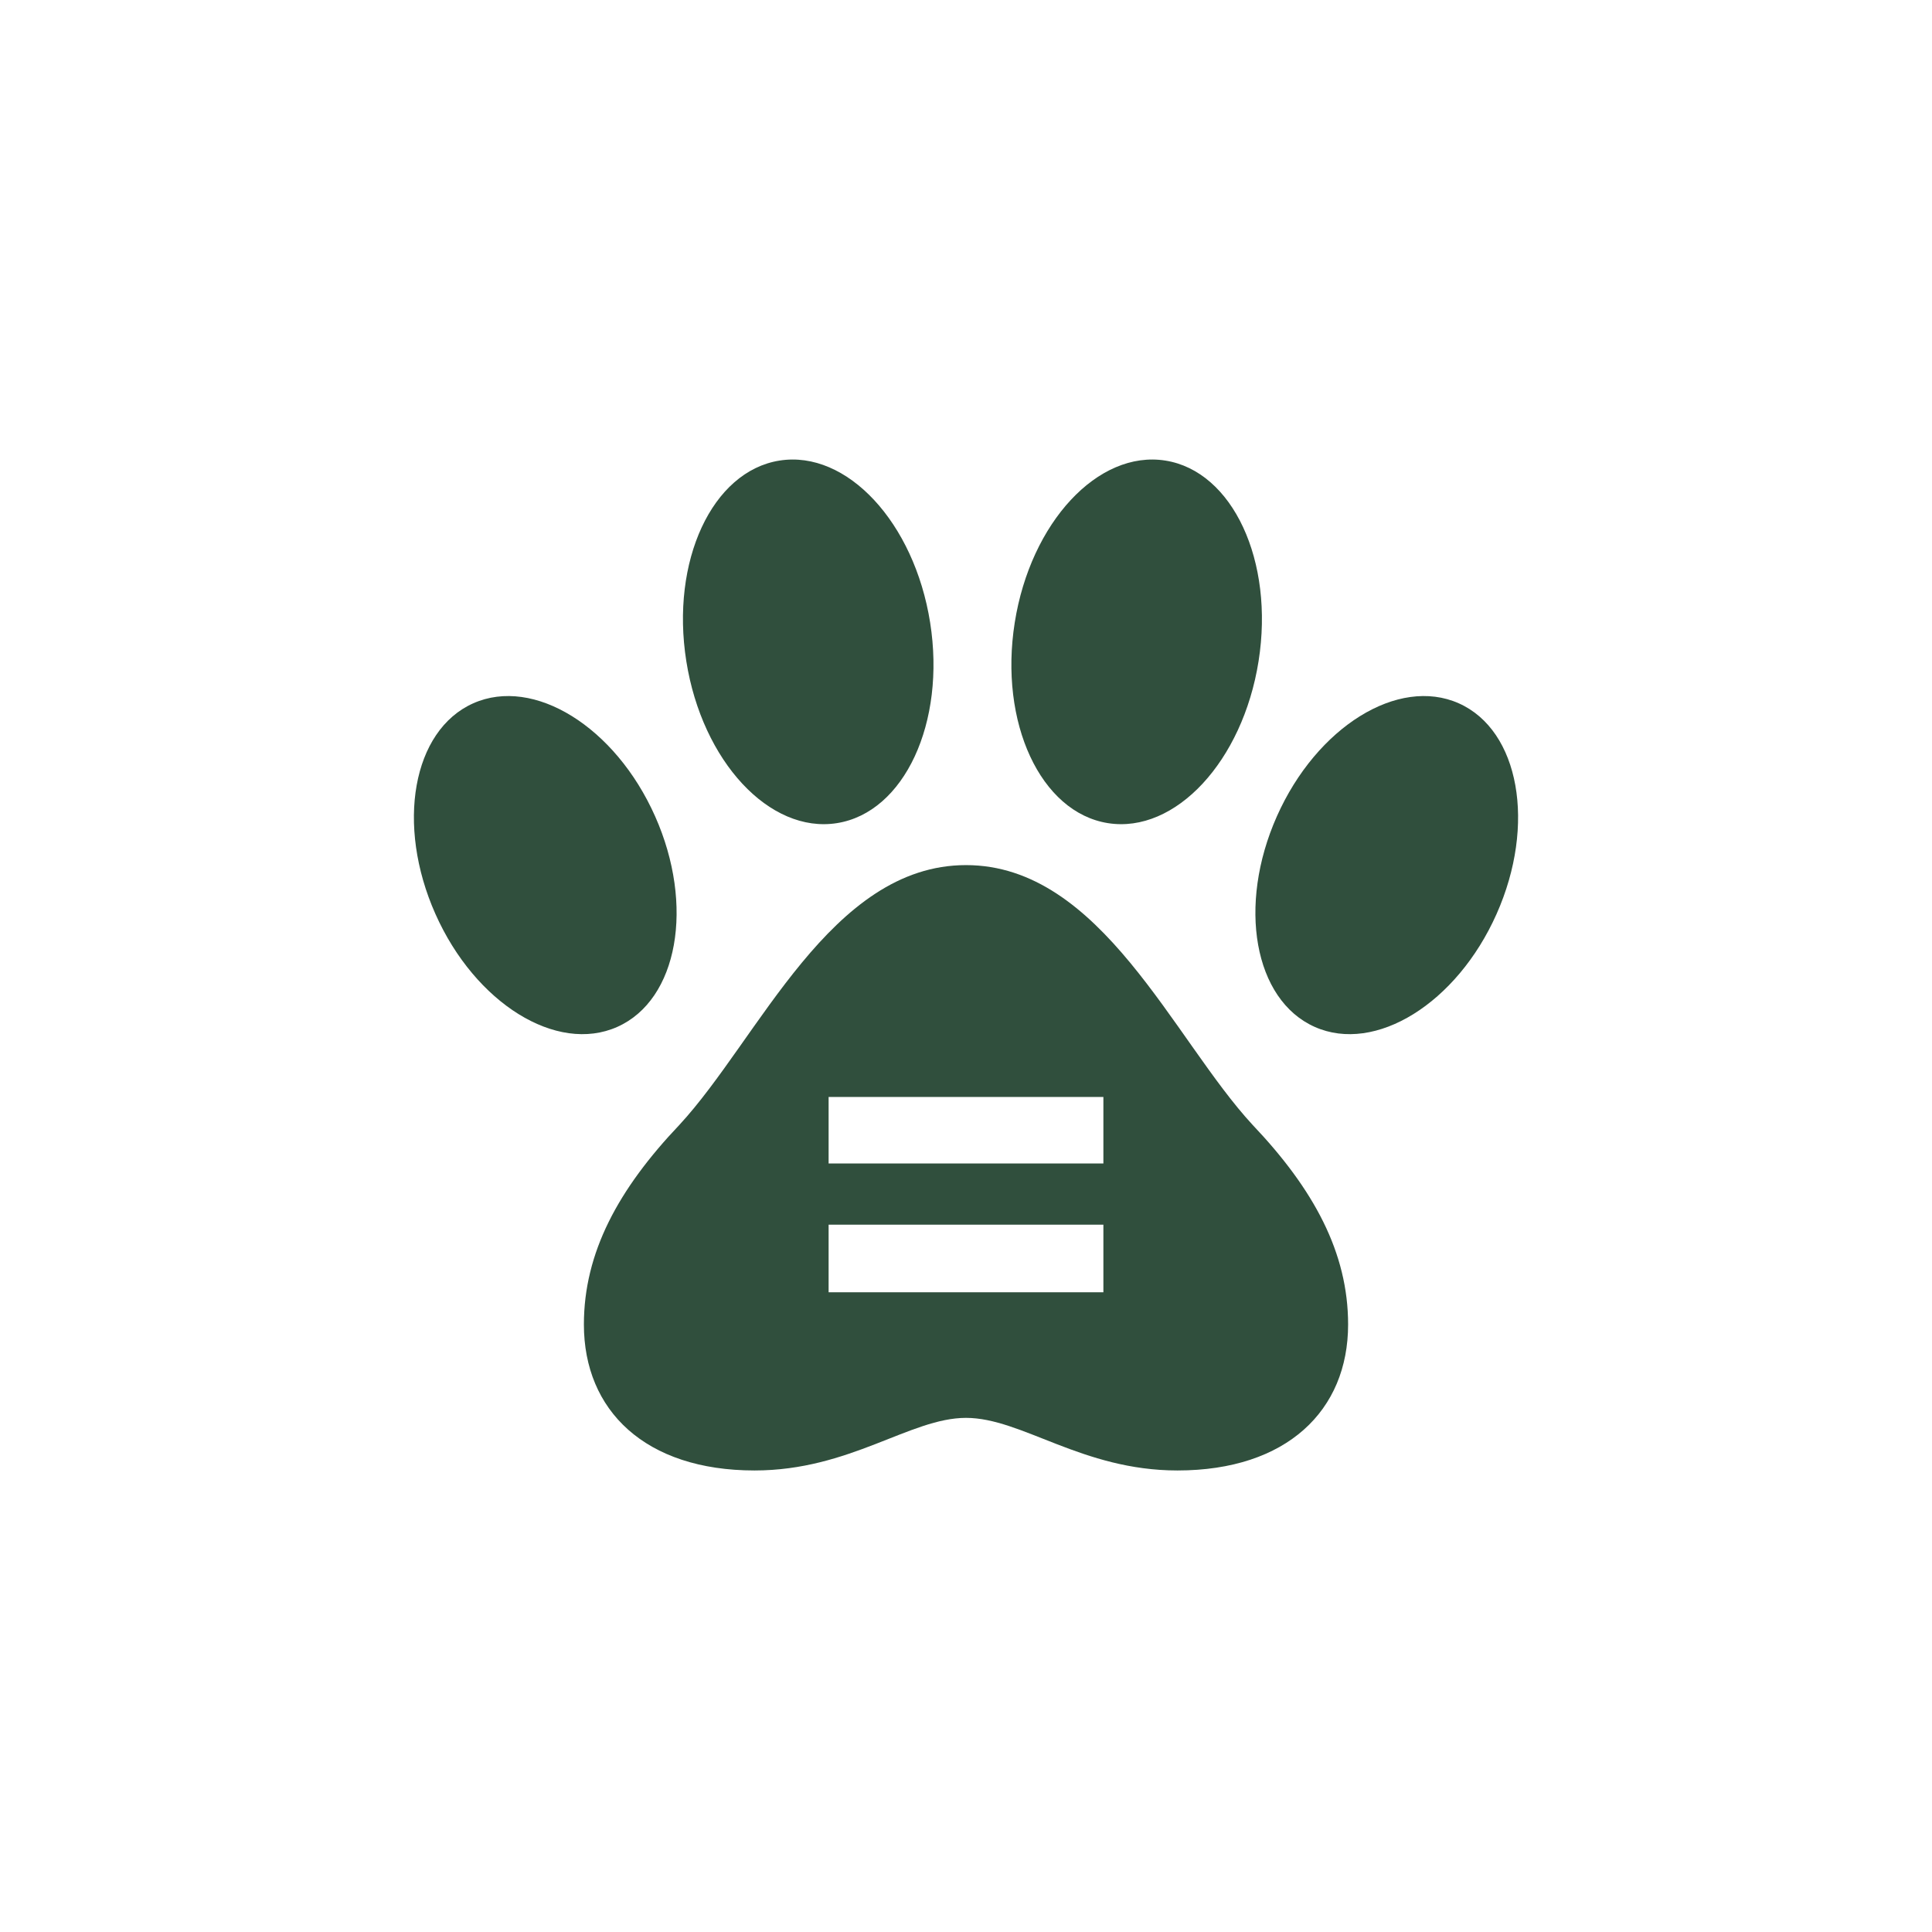
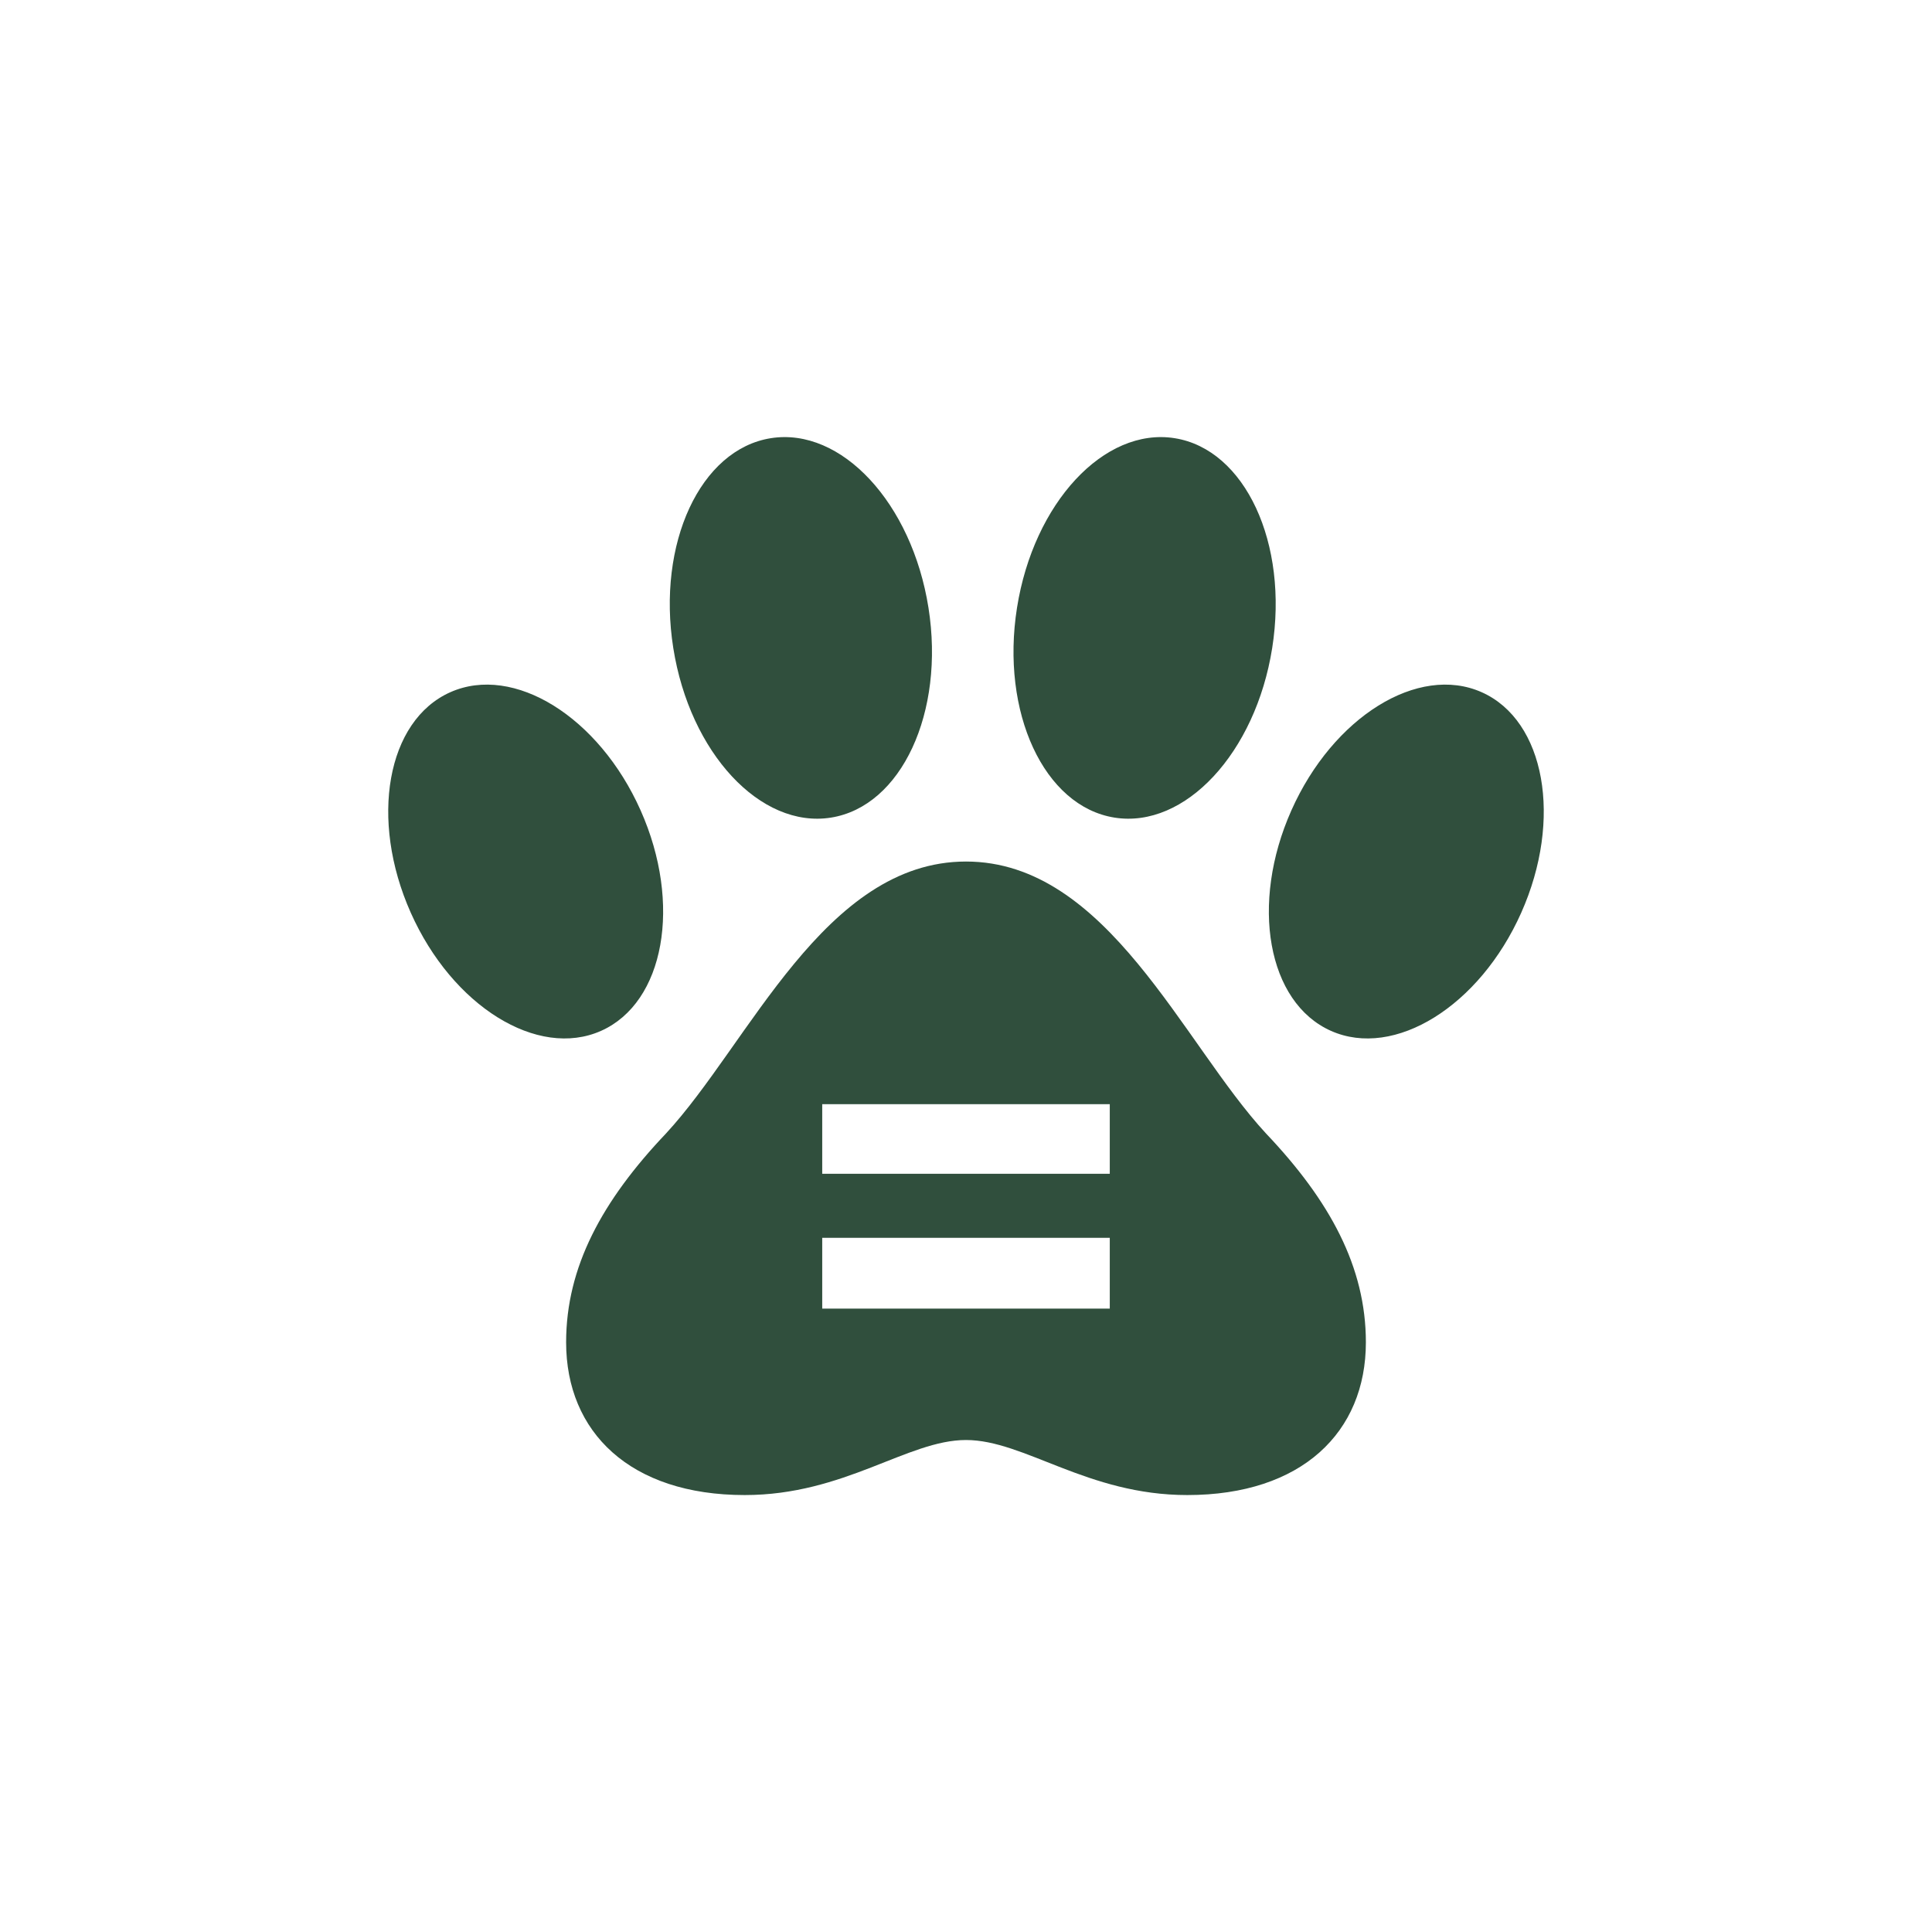
- <svg xmlns="http://www.w3.org/2000/svg" viewBox="-116 -96 1800 1800">
+ <svg xmlns="http://www.w3.org/2000/svg" viewBox="-76 -57 1720 1720">
  <g fill="#304f3d">
    <ellipse cx="392" cy="710" rx="112" ry="165" transform="rotate(-24 392 710)" />
    <ellipse cx="637" cy="502" rx="115" ry="171" transform="rotate(-9 637 502)" />
    <ellipse cx="943" cy="502" rx="115" ry="171" transform="rotate(9 943 502)" />
    <ellipse cx="1176" cy="710" rx="112" ry="165" transform="rotate(24 1176 710)" />
    <path fill-rule="evenodd" d="M784 710c126 0 193 162 267 242 57 60 89 119 89 186 0 80-57 136-159 136-89 0-145-49-197-49s-108 49-197 49c-102 0-159-56-159-136 0-67 32-126 89-186 74-80 141-242 267-242ZM656 926h256v62H656zm0 119h256v63H656z" />
  </g>
</svg>
